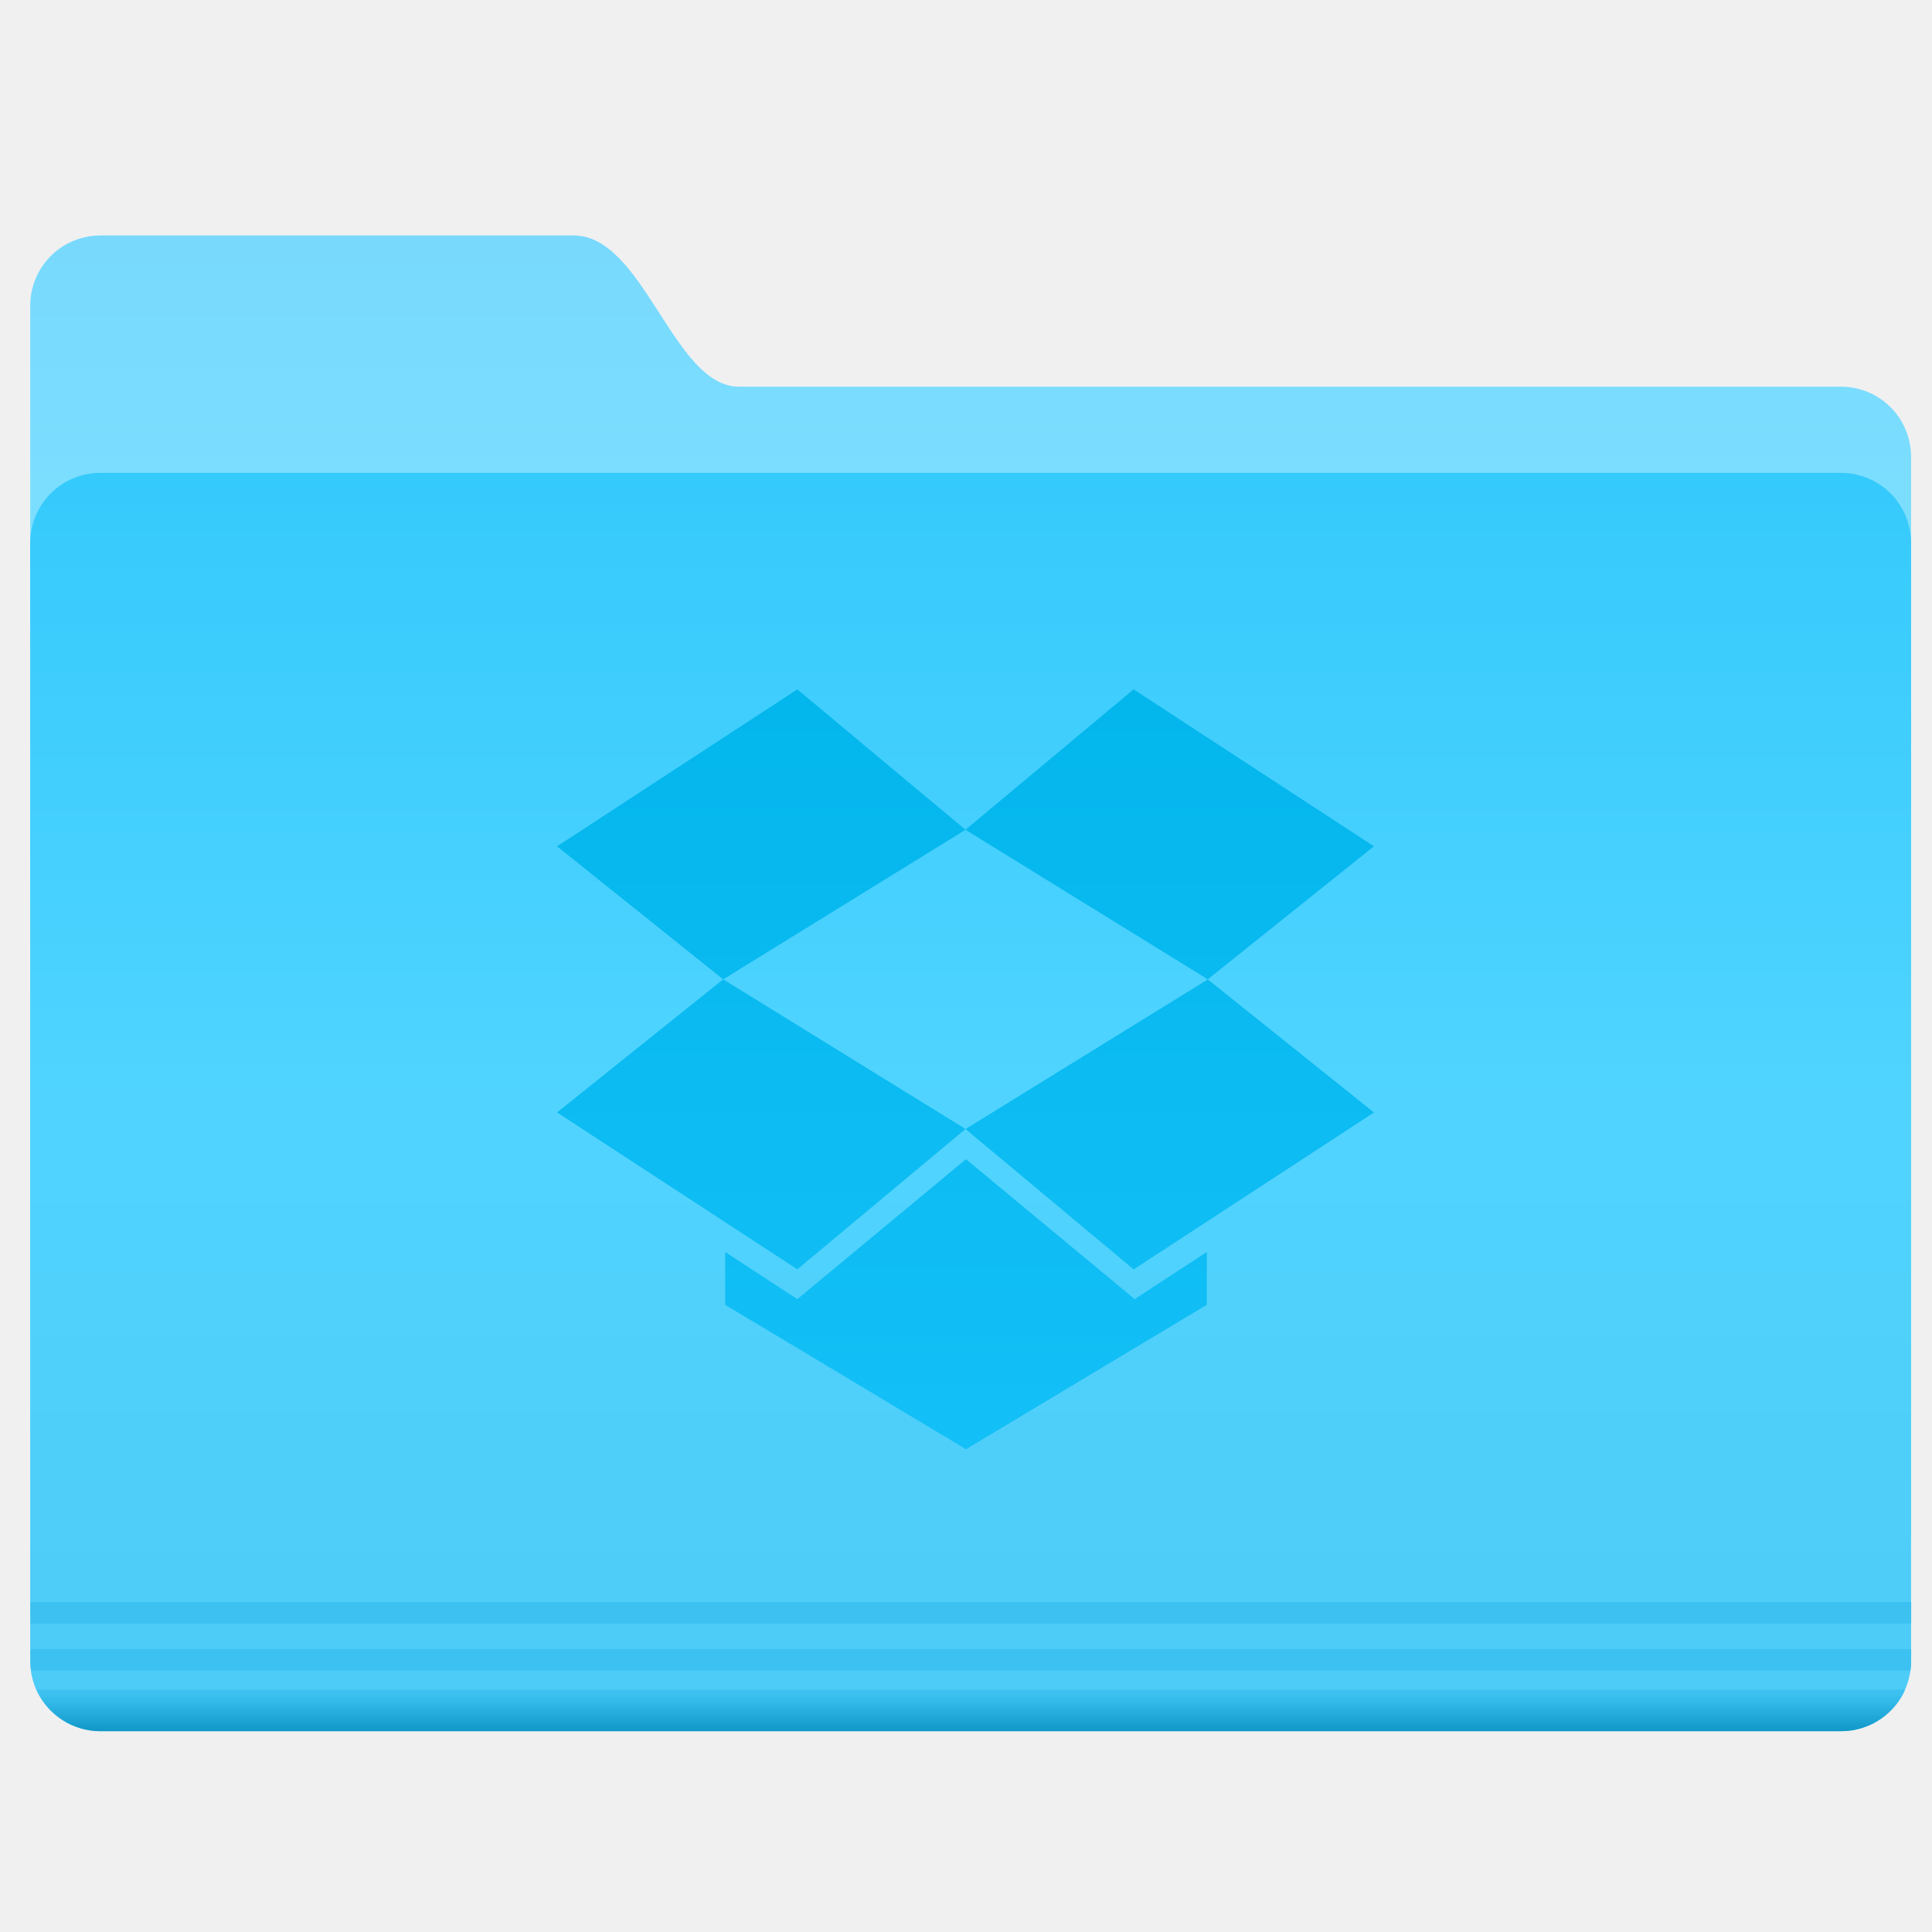
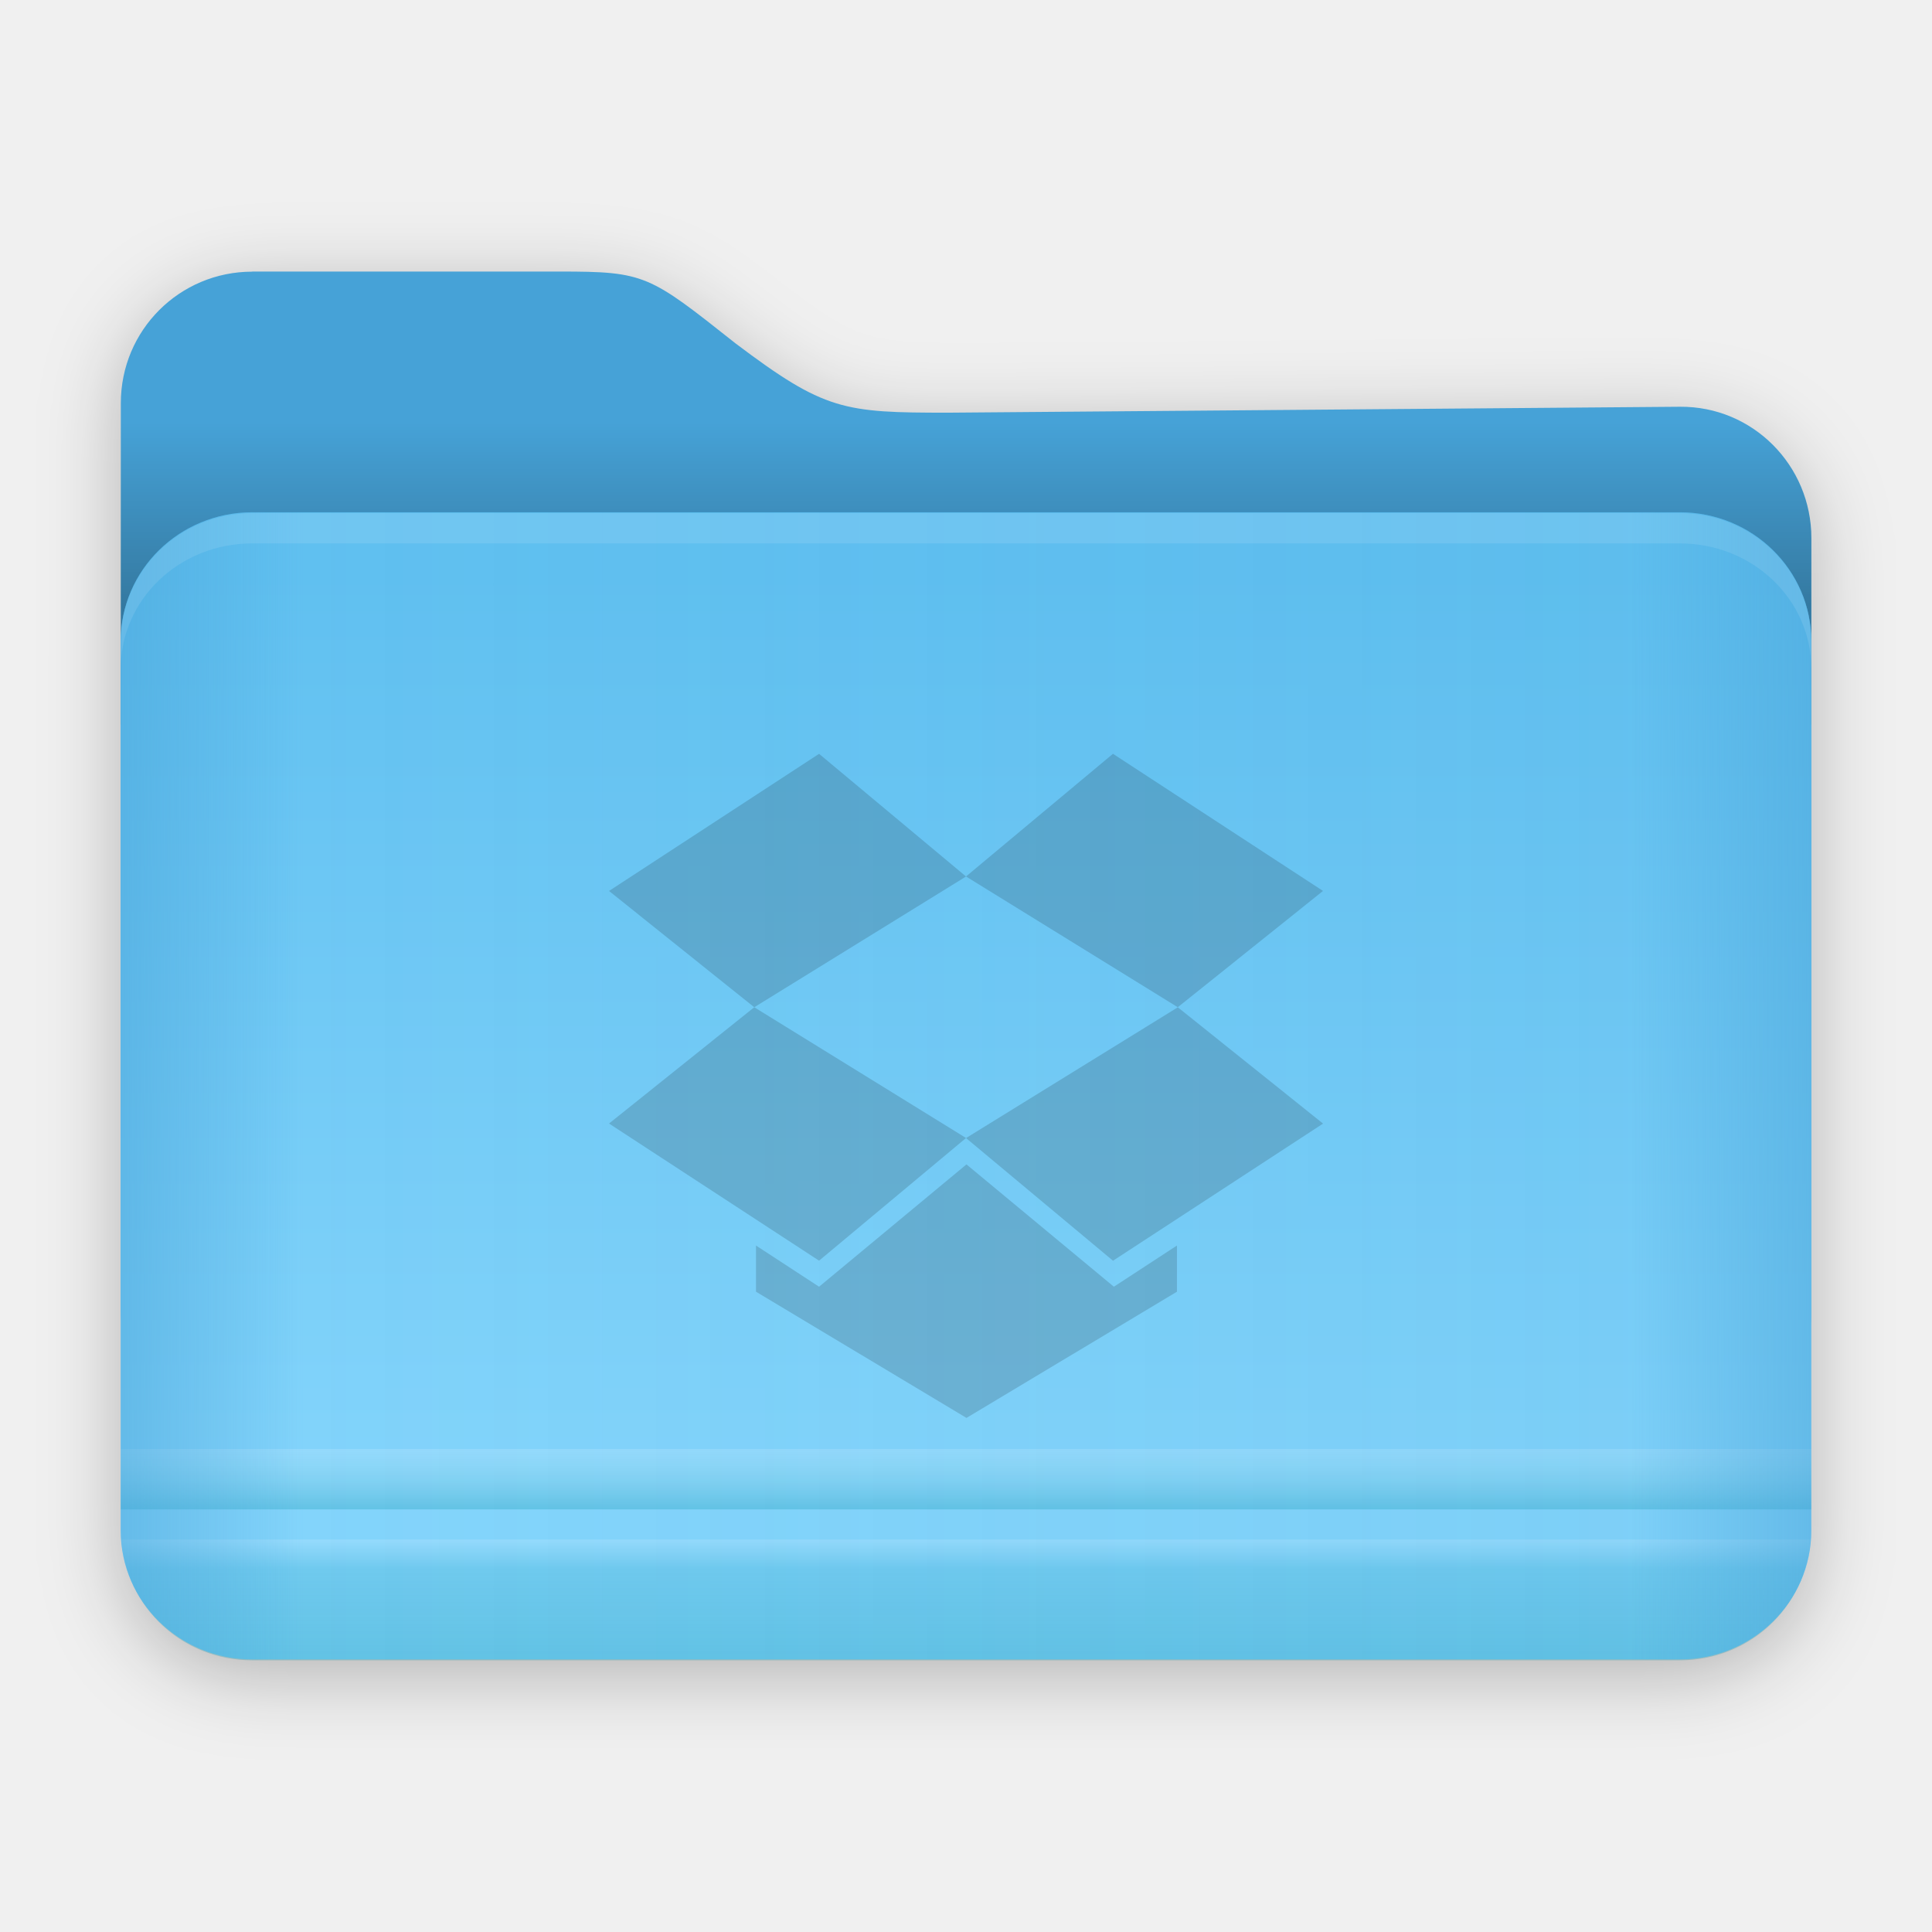
- <svg xmlns="http://www.w3.org/2000/svg" xmlns:xlink="http://www.w3.org/1999/xlink" width="200" height="200">
+ <svg xmlns="http://www.w3.org/2000/svg" width="64" height="64" version="1.1" viewBox="0 0 16.933 16.933">
  <defs>
-     <linearGradient id="a">
-       <stop stop-color="#03b6ec" offset="0" />
-       <stop stop-color="#13c0f7" offset="1" />
+     <linearGradient id="linearGradient1769" x1="445.28" x2="445.28" y1="179.28" y2="200.07" gradientTransform="matrix(.38956 0 0 .38184 -165.52 216.63)" gradientUnits="userSpaceOnUse">
+       <stop stop-color="#60c0f0" offset="0" />
+       <stop stop-color="#83d4fb" offset="1" />
    </linearGradient>
-     <linearGradient id="b" x1="-26.201" x2="-26.201" y1="1070.2" y2="1082.6" gradientUnits="userSpaceOnUse">
-       <stop stop-color="#78d9fd" offset="0" />
-       <stop stop-color="#7bdeff" offset="1" />
+     <linearGradient id="linearGradient860" x1="8.467" x2="8.467" y1="293.3" y2="292.77" gradientUnits="userSpaceOnUse">
+       <stop stop-color="#008ea2" stop-opacity=".25" offset="0" />
+       <stop stop-color="#fff" stop-opacity=".15" offset="1" />
    </linearGradient>
-     <linearGradient id="c" x1="-9.912" x2="-9.912" y1="1081.4" y2="1139.8" gradientUnits="userSpaceOnUse">
-       <stop stop-color="#35cafc" offset="0" />
-       <stop stop-color="#50d4ff" offset=".5" />
-       <stop stop-color="#4dcbf6" offset="1" />
+     <linearGradient id="linearGradient868" x1="8.467" x2="8.467" y1="294.62" y2="293.56" gradientTransform="matrix(3.7795 0 0 3.7795 0 -1058.5)" gradientUnits="userSpaceOnUse">
+       <stop stop-color="#008ea2" stop-opacity=".251" offset="0" />
+       <stop stop-color="#008ea2" stop-opacity=".15" offset=".757" />
+       <stop stop-color="#fff" stop-opacity=".15" offset="1" />
    </linearGradient>
-     <linearGradient id="d" x1="-9.617" x2="-9.617" y1="1138.4" y2="1140.2" gradientUnits="userSpaceOnUse">
-       <stop stop-color="#3bc1f1" offset="0" />
-       <stop stop-color="#0e95c5" offset="1" />
+     <linearGradient id="linearGradient897" x1="6.879" x2="6.879" y1="285.36" y2="283.77" gradientTransform="matrix(3.7795 0 0 3.7795 0 -1058.5)" gradientUnits="userSpaceOnUse">
+       <stop offset="0" />
+       <stop stop-opacity="0" offset="1" />
    </linearGradient>
-     <linearGradient id="e" x1="104.49" x2="104.49" y1="921.61" y2="1000.9" gradientUnits="userSpaceOnUse" xlink:href="#a" />
+     <linearGradient id="linearGradient907" x1="1.058" x2="15.875" y1="289.59" y2="289.59" gradientUnits="userSpaceOnUse">
+       <stop stop-color="#46a2d7" stop-opacity=".5" offset="0" />
+       <stop stop-color="#46a2d7" stop-opacity="0" offset=".108" />
+       <stop stop-color="#46a2d7" stop-opacity=".096" offset=".894" />
+       <stop stop-color="#46a2d7" stop-opacity=".5" offset="1" />
+     </linearGradient>
+     <filter id="filter903" x="-.055" y="-.067" width="1.109" height="1.133" color-interpolation-filters="sRGB">
+       <feGaussianBlur stdDeviation="0.337" />
+     </filter>
  </defs>
-   <g color="#000">
-     <path d="M-44.762 1070.2h22.131c3.287 0 4.652 7.071 7.728 7.071h51.522a3.276 3.276 0 0 1 3.283 3.283v50.508c0 1.819-1.464-2.02-3.283-2.02h-81.38a3.276 3.276 0 0 1-3.283-3.283v-52.275a3.276 3.276 0 0 1 3.283-3.283z" fill="url(#b)" transform="translate(109.495 -2344.94) scale(2.2139)" />
-     <path d="M-44.762 1081.3h81.38a3.276 3.276 0 0 1 3.283 3.283v52.275a3.276 3.276 0 0 1-3.283 3.283h-81.38a3.276 3.276 0 0 1-3.283-3.283v-52.275a3.276 3.276 0 0 1 3.283-3.283z" fill="url(#c)" transform="translate(109.495 -2344.94) scale(2.2139)" />
-     <path d="M3.16 165.845v2.214h194.685v-2.214H3.159zM3.16 170.715v1.176c0 .359.019.694.068 1.038h194.547c.05-.344.069-.679.069-1.038v-1.176H3.158z" fill="#3bc1f1" opacity=".976" style="block-progression:tb;text-indent:0;text-transform:none" />
-     <path d="M-47.75 1138.2a3.28 3.28 0 0 0 3 1.938h81.375c1.34 0 2.488-.793 3-1.938H-47.75z" fill="url(#d)" opacity=".976" style="block-progression:tb;text-indent:0;text-transform:none" transform="translate(109.495 -2344.94) scale(2.2139)" />
+   <path d="m2.21 2.52c-0.638 0-1.151 0.513-1.151 1.151v2.082c-8e-6 2e-3 -5.17e-4 3e-3 -5.17e-4 5e-3v7.797c0 0.625 0.514 1.129 1.152 1.129h12.513c0.638 0 1.152-0.503 1.152-1.129v-8.7c0-0.638-0.514-1.157-1.152-1.152l-6.412 0.053c-0.916 0-1.082-0.017-1.864-0.607-0.759-0.601-0.791-0.629-1.542-0.629z" filter="url(#filter903)" opacity=".25" />
+   <g transform="translate(0 -280.07)">
+     <path d="m2.21 282.45h2.695c0.751 0 0.783 0.029 1.542 0.63 0.782 0.59 0.948 0.607 1.864 0.607l6.413-0.052c0.638-5e-3 1.152 0.514 1.152 1.152v6.77c0 0.638-0.514 1.152-1.152 1.152h-12.513c-0.638 0-1.152-0.514-1.152-1.152v-7.954c0-0.638 0.514-1.152 1.152-1.152z" fill="#46a2d7" />
+     <path transform="matrix(.26458 0 0 .26458 0 280.07)" d="m8.354 9c-2.411 0-4.354 1.942-4.354 4.354v10.646h56v-6.172c0-2.411-1.942-4.37-4.354-4.352l-24.236 0.197c-3.461 0-4.089-0.063-7.043-2.295-2.869-2.272-2.991-2.379-5.828-2.379h-10.186z" fill="url(#linearGradient897)" opacity=".25" />
+     <rect x="1.058" y="284.56" width="14.817" height="10.054" rx="1.152" ry="1.129" fill="url(#linearGradient1769)" />
+     <rect x="1.058" y="292.77" width="14.817" height=".529" fill="url(#linearGradient860)" />
+     <path transform="matrix(.26458 0 0 .26458 0 280.07)" d="m4.027 51c0.142 2.236 2.008 4 4.326 4h47.293c2.318 0 4.184-1.764 4.326-4h-55.945z" fill="url(#linearGradient868)" />
+     <rect x="1.058" y="284.56" width="14.817" height="10.054" rx="1.152" ry="1.129" fill="url(#linearGradient907)" />
+     <path transform="matrix(.26458 0 0 .26458 0 280.07)" d="m8.354 17c-2.411 0-4.354 1.902-4.354 4.266v0.889c0-2.301 1.942-4.154 4.354-4.154h47.293c2.411 0 4.354 1.853 4.354 4.154v-0.889c0-2.364-1.942-4.266-4.354-4.266h-47.293z" fill="#fff" opacity=".1" />
  </g>
-   <g transform="translate(-4.83 -849.912)" fill="url(#e)">
-     <path d="M87.372 921.28l-24.878 16.243 17.201 13.775 25.084-15.488z" />
-     <path d="M62.494 965.07l24.878 16.243 17.407-14.53-25.084-15.489zM104.78 966.79l17.408 14.53 24.877-16.243-17.201-13.775zM147.06 937.52l-24.877-16.243-17.408 14.53 25.084 15.488z" />
-     <path d="M104.83 969.91l-17.458 14.487-7.47-4.878v5.469l24.928 14.95 24.93-14.95v-5.469l-7.47 4.878z" />
+   <g transform="matrix(.073998 0 0 .073998 .71338 -61.566)" opacity=".15">
+     <path d="m87.372 921.28-24.878 16.243 17.201 13.775 25.084-15.488z" />
+     <path d="m62.494 965.07 24.878 16.243 17.407-14.53-25.084-15.489zm42.286 1.72 17.408 14.53 24.877-16.243-17.201-13.775zm42.28-29.27-24.877-16.243-17.408 14.53 25.084 15.488z" />
+     <path d="m104.83 969.91-17.458 14.487-7.47-4.878v5.469l24.928 14.95 24.93-14.95v-5.469l-7.47 4.878z" />
  </g>
</svg>
